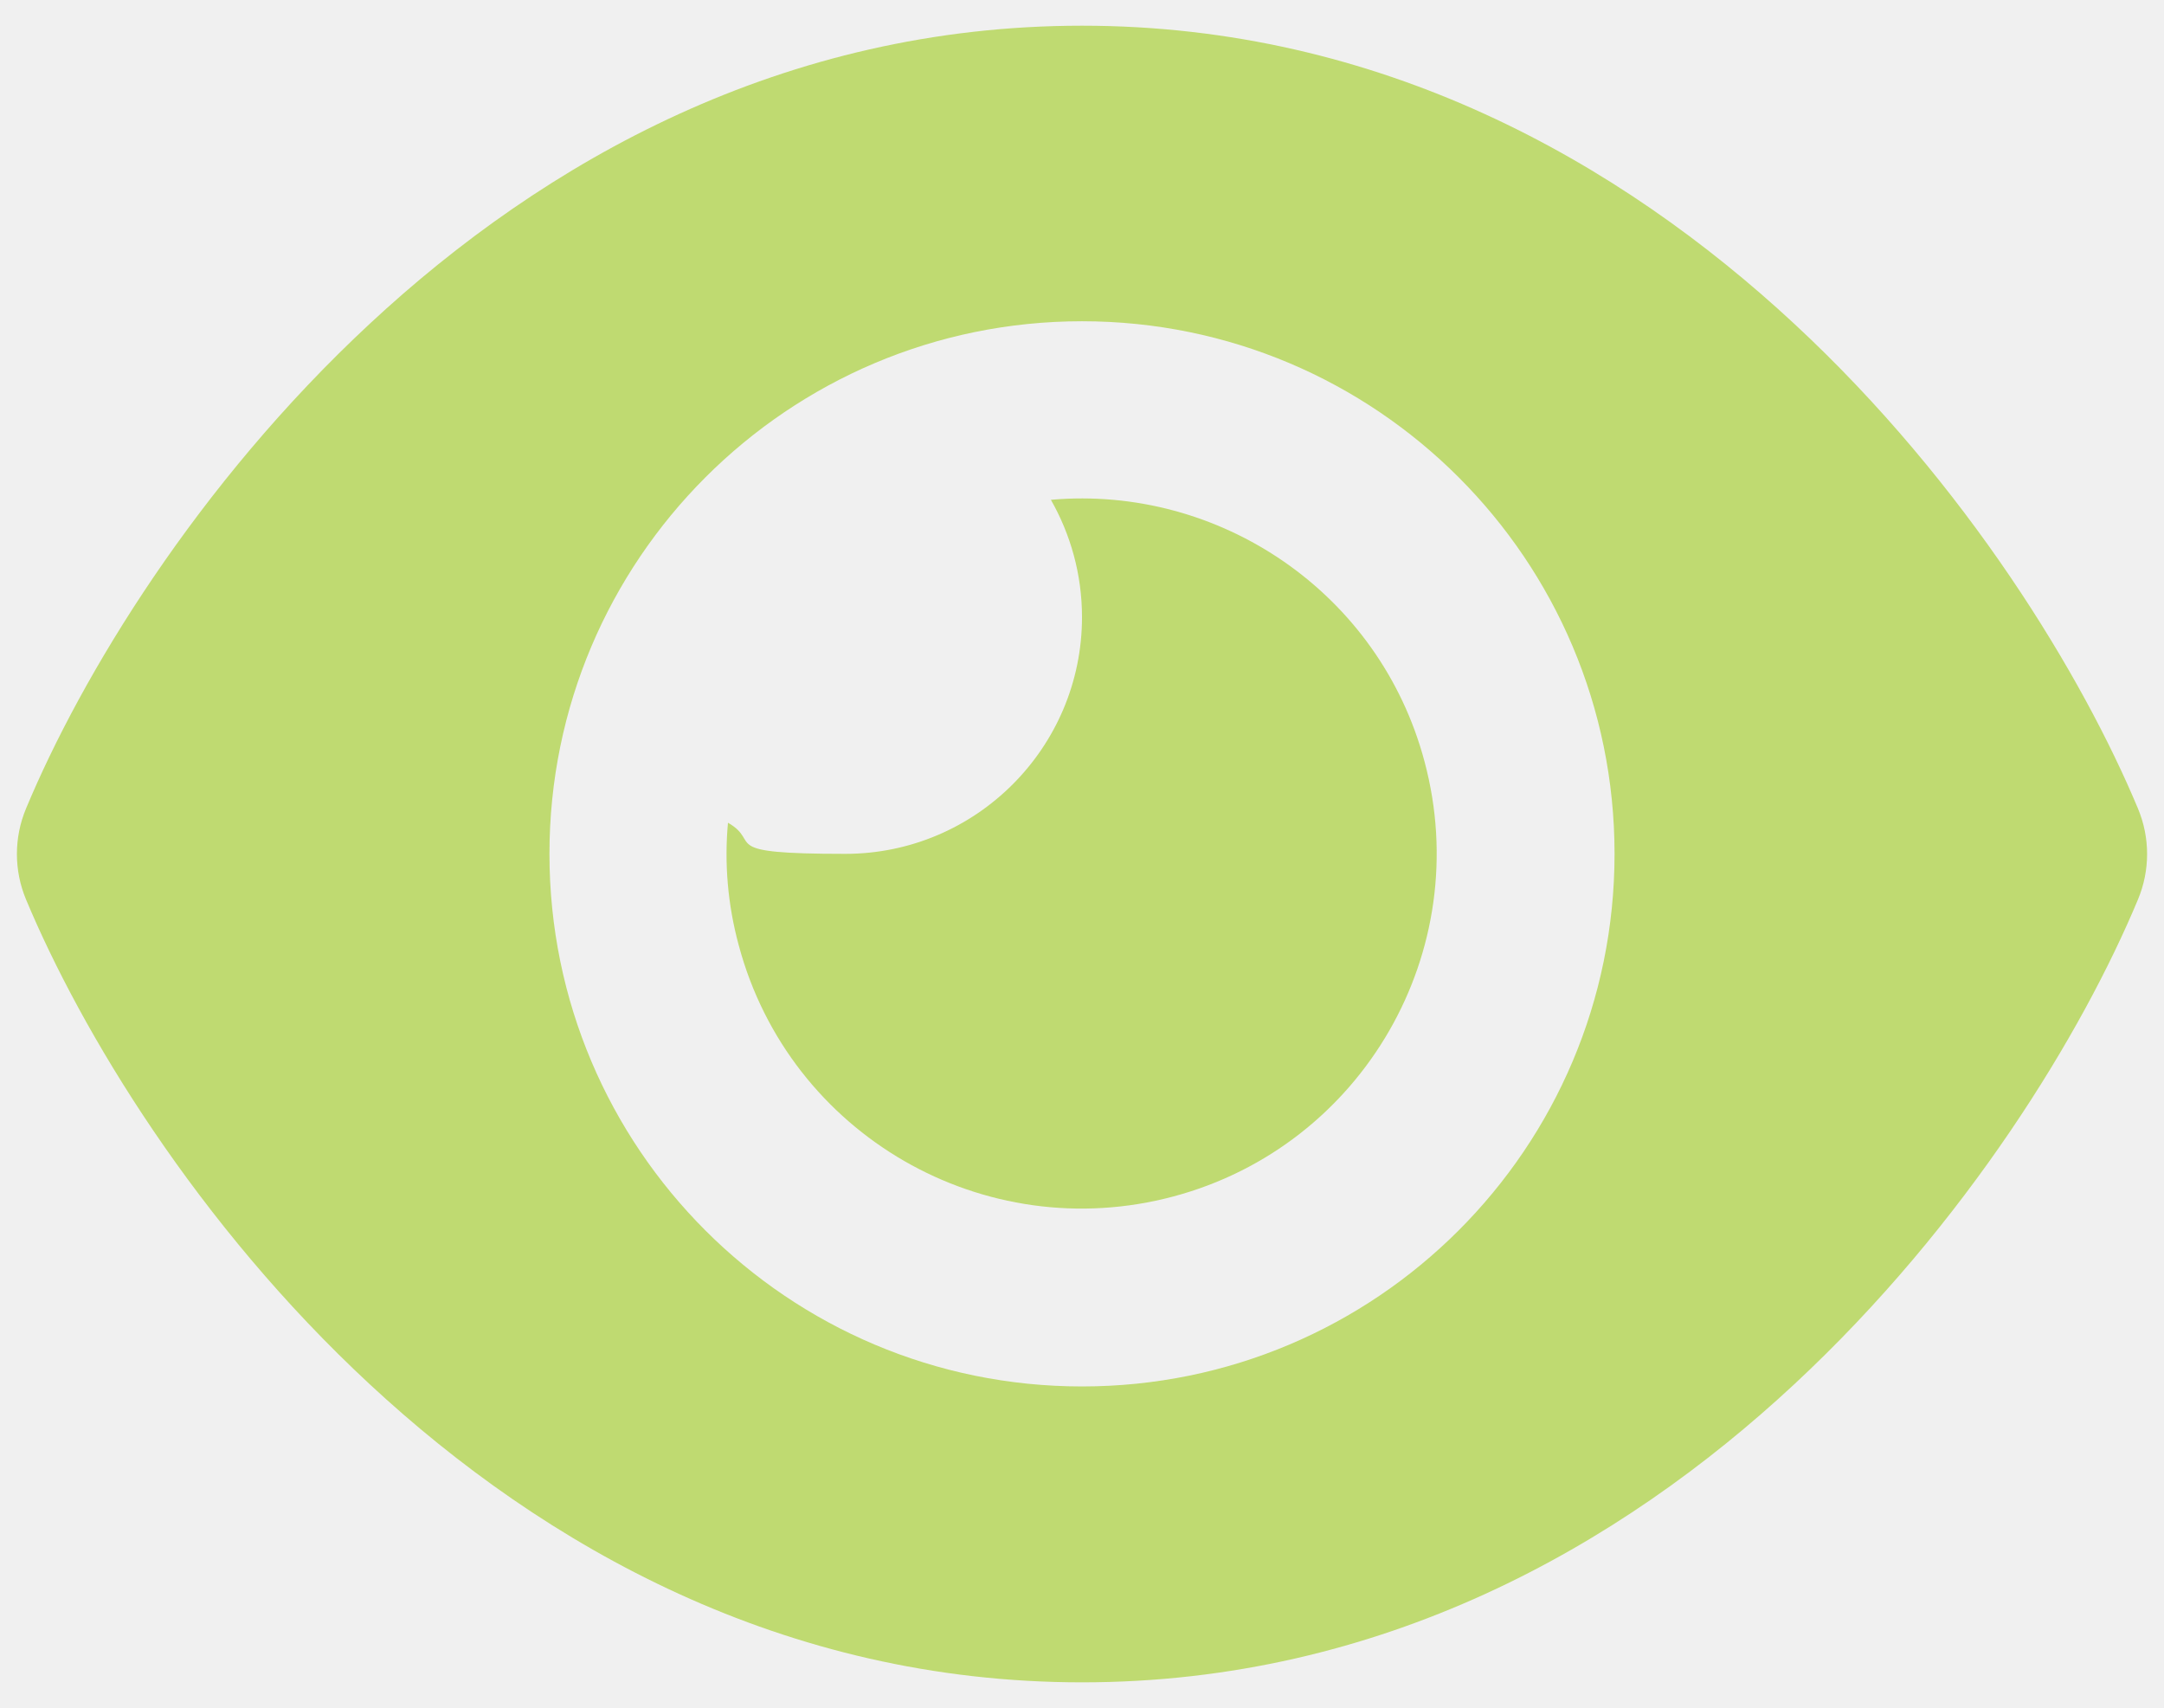
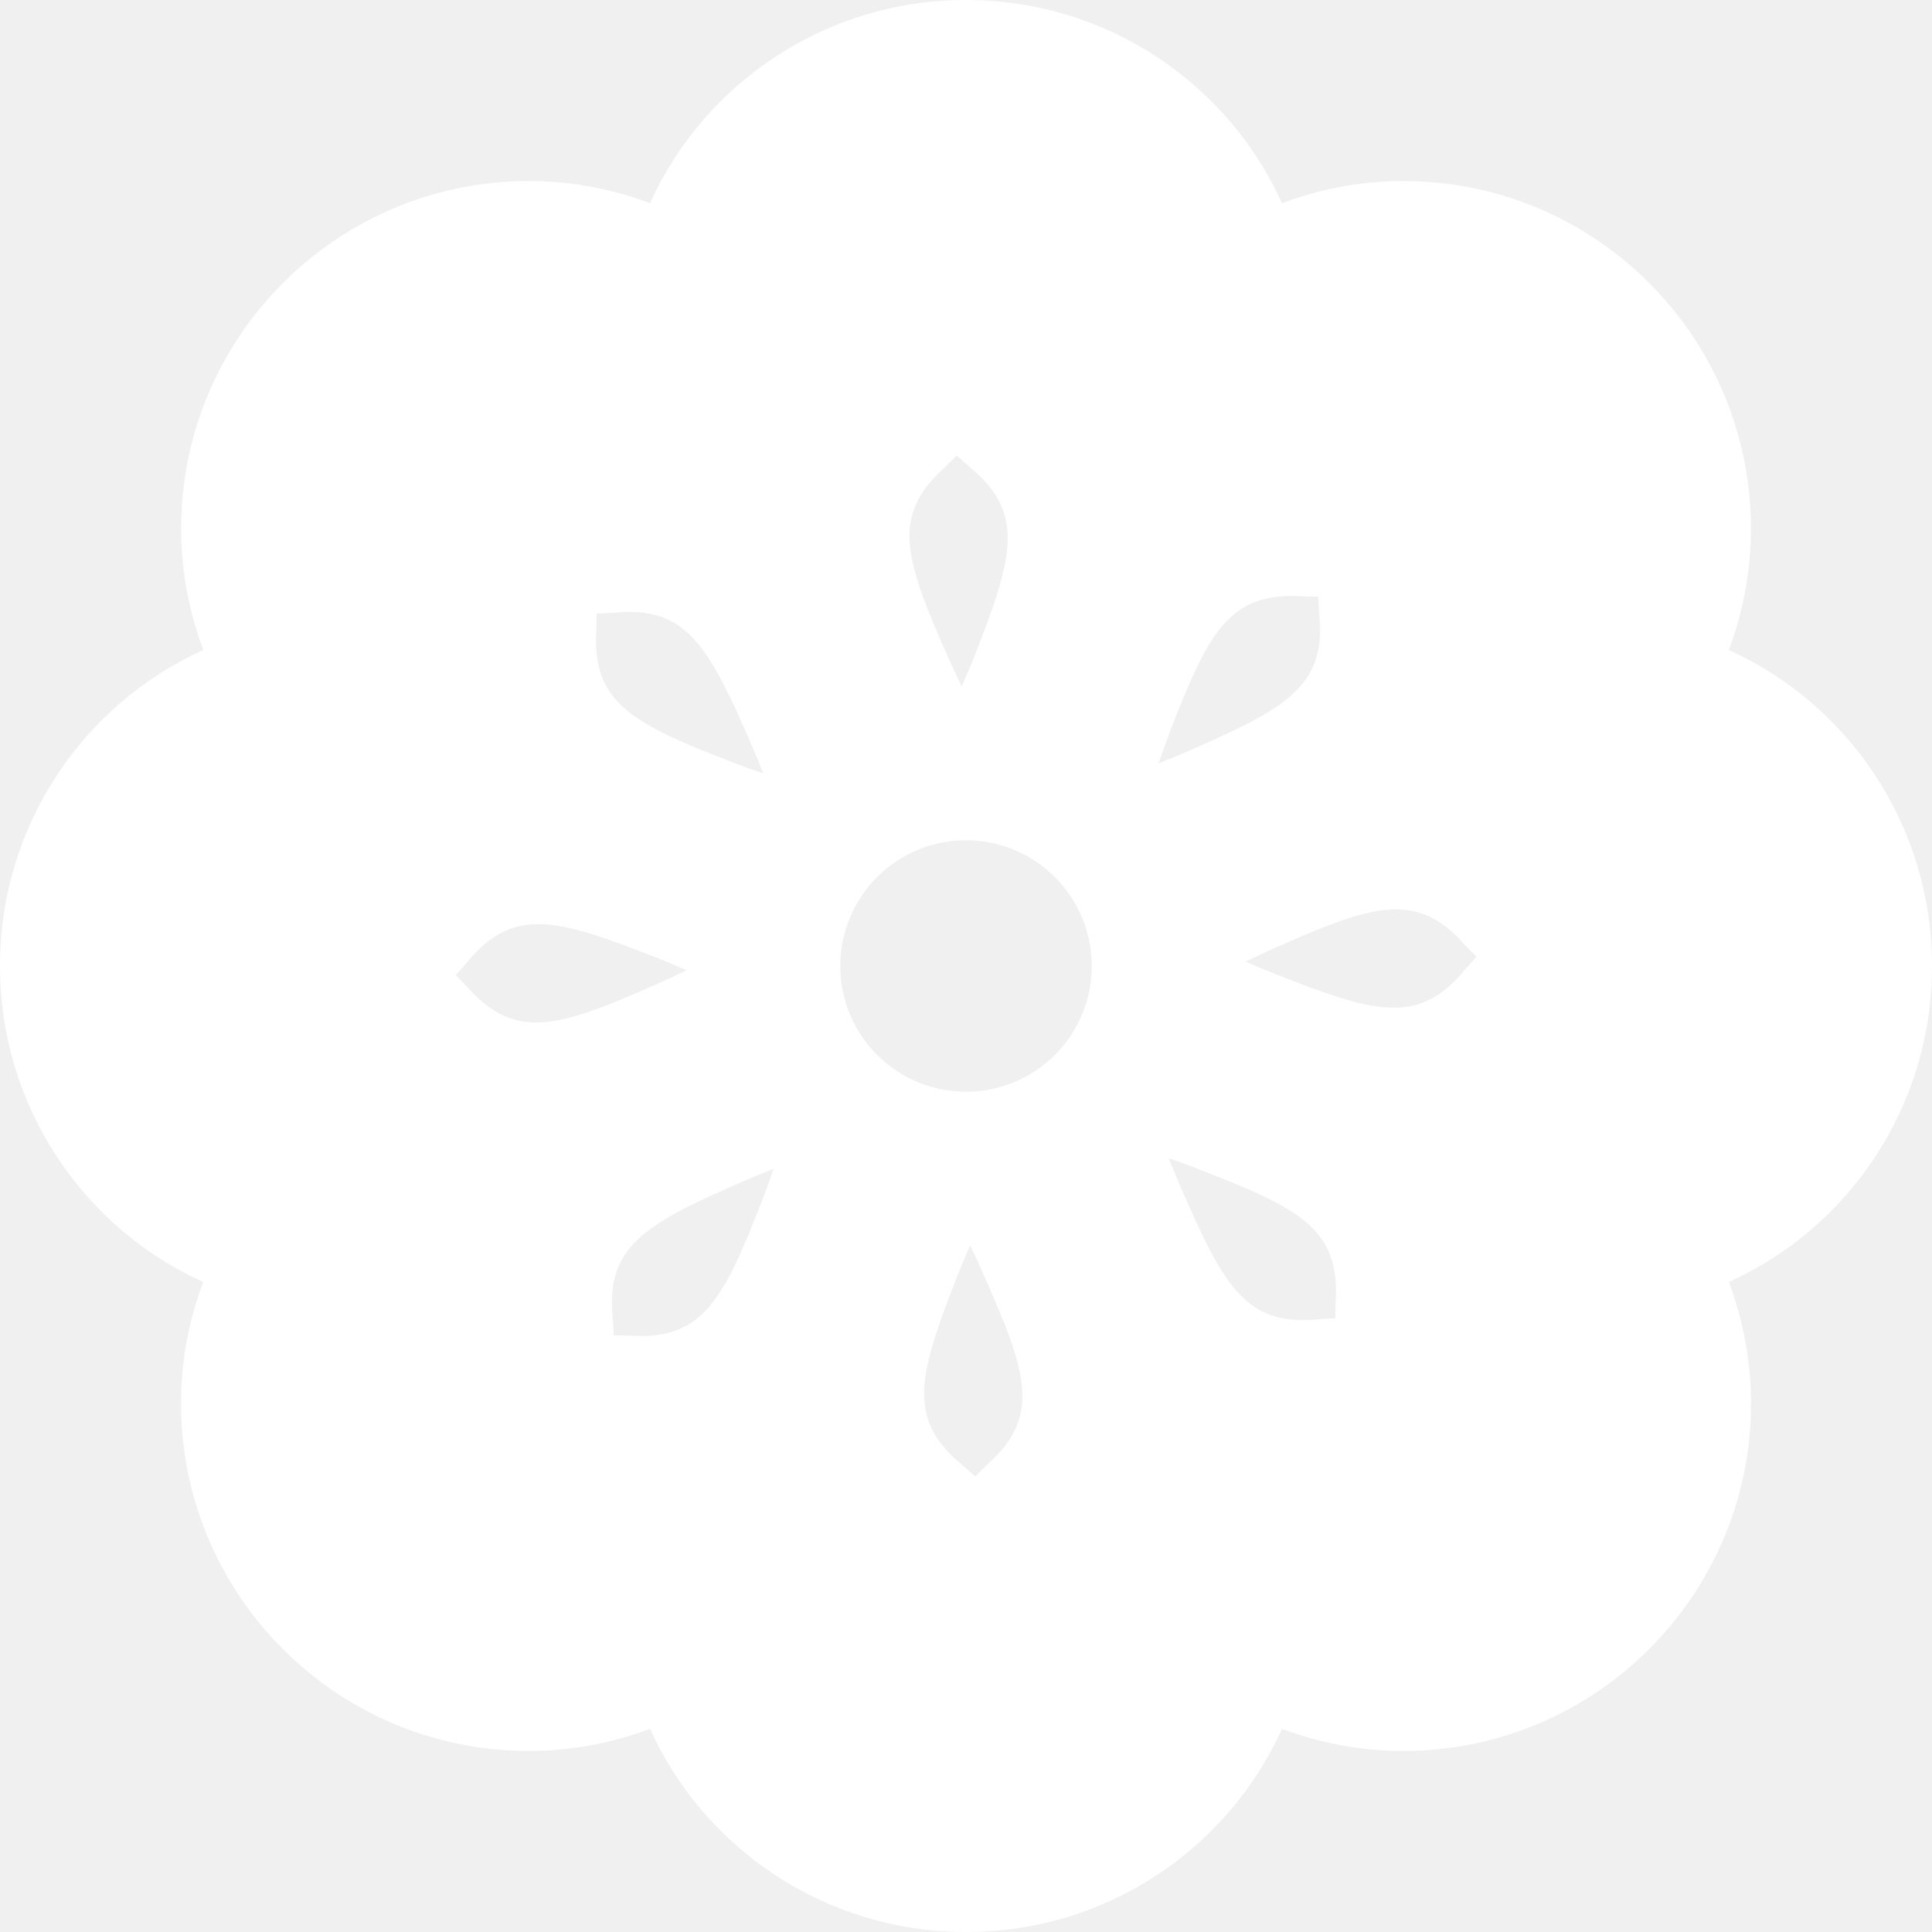
- <svg xmlns="http://www.w3.org/2000/svg" id="Layer_1" version="1.1" viewBox="0 0 640 505">
+ <svg xmlns="http://www.w3.org/2000/svg" id="_2" viewBox="0 0 118 118">
  <defs>
-     <style>
-       .st0 {
-         fill: #bfda71;
-       }
-     </style>
+     <style>.cls-1{fill:#fff;}</style>
  </defs>
-   <path class="st0" d="M320,7.6c-88.4,0-159.1,40.2-210.6,88.1C58.2,143.3,24,200,7.7,239.1c-3.6,8.6-3.6,18.3,0,26.9,16.3,39,50.5,95.9,101.7,143.4,51.5,47.8,122.2,88.1,210.6,88.1s159.1-40.2,210.6-88.1c51.2-47.6,85.4-104.3,101.7-143.4,3.6-8.6,3.6-18.3,0-26.9-16.3-39-50.5-95.9-101.7-143.4C479.1,47.9,408.4,7.6,320,7.6ZM162.5,252.5c0-86.9,70.5-157.5,157.5-157.5s157.5,70.5,157.5,157.5-70.5,157.5-157.5,157.5-157.5-70.5-157.5-157.5ZM320,182.5c0,38.6-31.4,70-70,70s-24.4-3.3-34.7-9.2c-1.1,11.9-.1,24.2,3.2,36.3,15,56,72.6,89.2,128.6,74.2,56-15,89.2-72.6,74.2-128.6-13.3-50-60.7-81.8-110.5-77.4,5.8,10.2,9.2,22,9.2,34.7Z" />
+   <path class="cls-1" d="M118,59c0-8.6-5.1-16-12.41-19.3,2.84-7.5,1.21-16.34-4.87-22.42-6.08-6.08-14.91-7.71-22.42-4.87-3.3-7.31-10.7-12.41-19.3-12.41s-16,5.1-19.3,12.41c-7.5-2.84-16.33-1.21-22.41,4.87s-7.72,14.92-4.87,22.42C5.1,43,0,50.4,0,59s5.1,16,12.41,19.3c-2.84,7.5-1.21,16.34,4.87,22.42,6.08,6.08,14.92,7.71,22.42,4.87,3.3,7.31,10.7,12.41,19.3,12.41s16.01-5.1,19.3-12.41c7.5,2.84,16.34,1.21,22.42-4.87,6.08-6.08,7.72-14.91,4.87-22.42,7.31-3.29,12.41-10.69,12.41-19.3ZM57.28,28.94c.4-.36.78-.73,1.16-1.12.39.36.8.72,1.21,1.07,2.92,2.69,2.15,5.36-.15,11.23-.18.47-.44,1.08-.76,1.82-.34-.72-.63-1.33-.83-1.79-2.55-5.76-3.44-8.4-.63-11.2ZM36.44,37.48c.54-.02,1.07-.05,1.61-.1,3.97-.17,5.31,2.27,7.82,8.04.2.46.46,1.08.75,1.82-.76-.26-1.39-.49-1.85-.67-5.87-2.27-8.37-3.51-8.37-7.48.02-.54.04-1.08.04-1.62ZM28.94,60.72c-.36-.4-.73-.79-1.11-1.16.36-.4.71-.8,1.07-1.22,2.69-2.92,5.36-2.15,11.22.16.47.18,1.08.44,1.81.76-.71.35-1.32.62-1.78.83-5.76,2.55-8.4,3.43-11.2.63ZM46.58,73.24c-2.28,5.87-3.52,8.37-7.49,8.36-.54-.02-1.08-.04-1.61-.04-.02-.53-.05-1.07-.1-1.6-.17-3.97,2.27-5.31,8.04-7.82.46-.2,1.08-.46,1.83-.76-.26.76-.49,1.39-.67,1.86ZM60.72,89.06c-.4.36-.78.73-1.16,1.12-.39-.36-.8-.72-1.22-1.07-2.92-2.69-2.15-5.36.15-11.23.18-.46.44-1.09.76-1.82.35.72.63,1.33.83,1.8,2.55,5.76,3.44,8.4.63,11.2ZM59,66.68c-4.24,0-7.68-3.44-7.68-7.68s3.44-7.68,7.68-7.68,7.68,3.44,7.68,7.68-3.44,7.68-7.68,7.68ZM71.42,44.77c2.28-5.88,3.52-8.37,7.48-8.37.54.02,1.08.04,1.62.04.01.54.05,1.07.1,1.61.17,3.96-2.27,5.31-8.04,7.82-.46.21-1.08.46-1.82.75.26-.76.49-1.38.67-1.85ZM81.57,80.52c-.53.02-1.07.05-1.61.1-3.97.17-5.31-2.27-7.82-8.05-.2-.46-.46-1.09-.76-1.83.76.26,1.39.49,1.85.68,5.88,2.27,8.37,3.51,8.37,7.48-.02.54-.04,1.08-.04,1.62ZM89.11,59.65c-2.69,2.92-5.36,2.15-11.22-.16-.47-.18-1.09-.44-1.82-.76.72-.35,1.33-.63,1.79-.83,5.75-2.55,8.4-3.43,11.2-.63.36.4.73.79,1.12,1.16-.36.4-.71.8-1.07,1.22Z" />
</svg>
